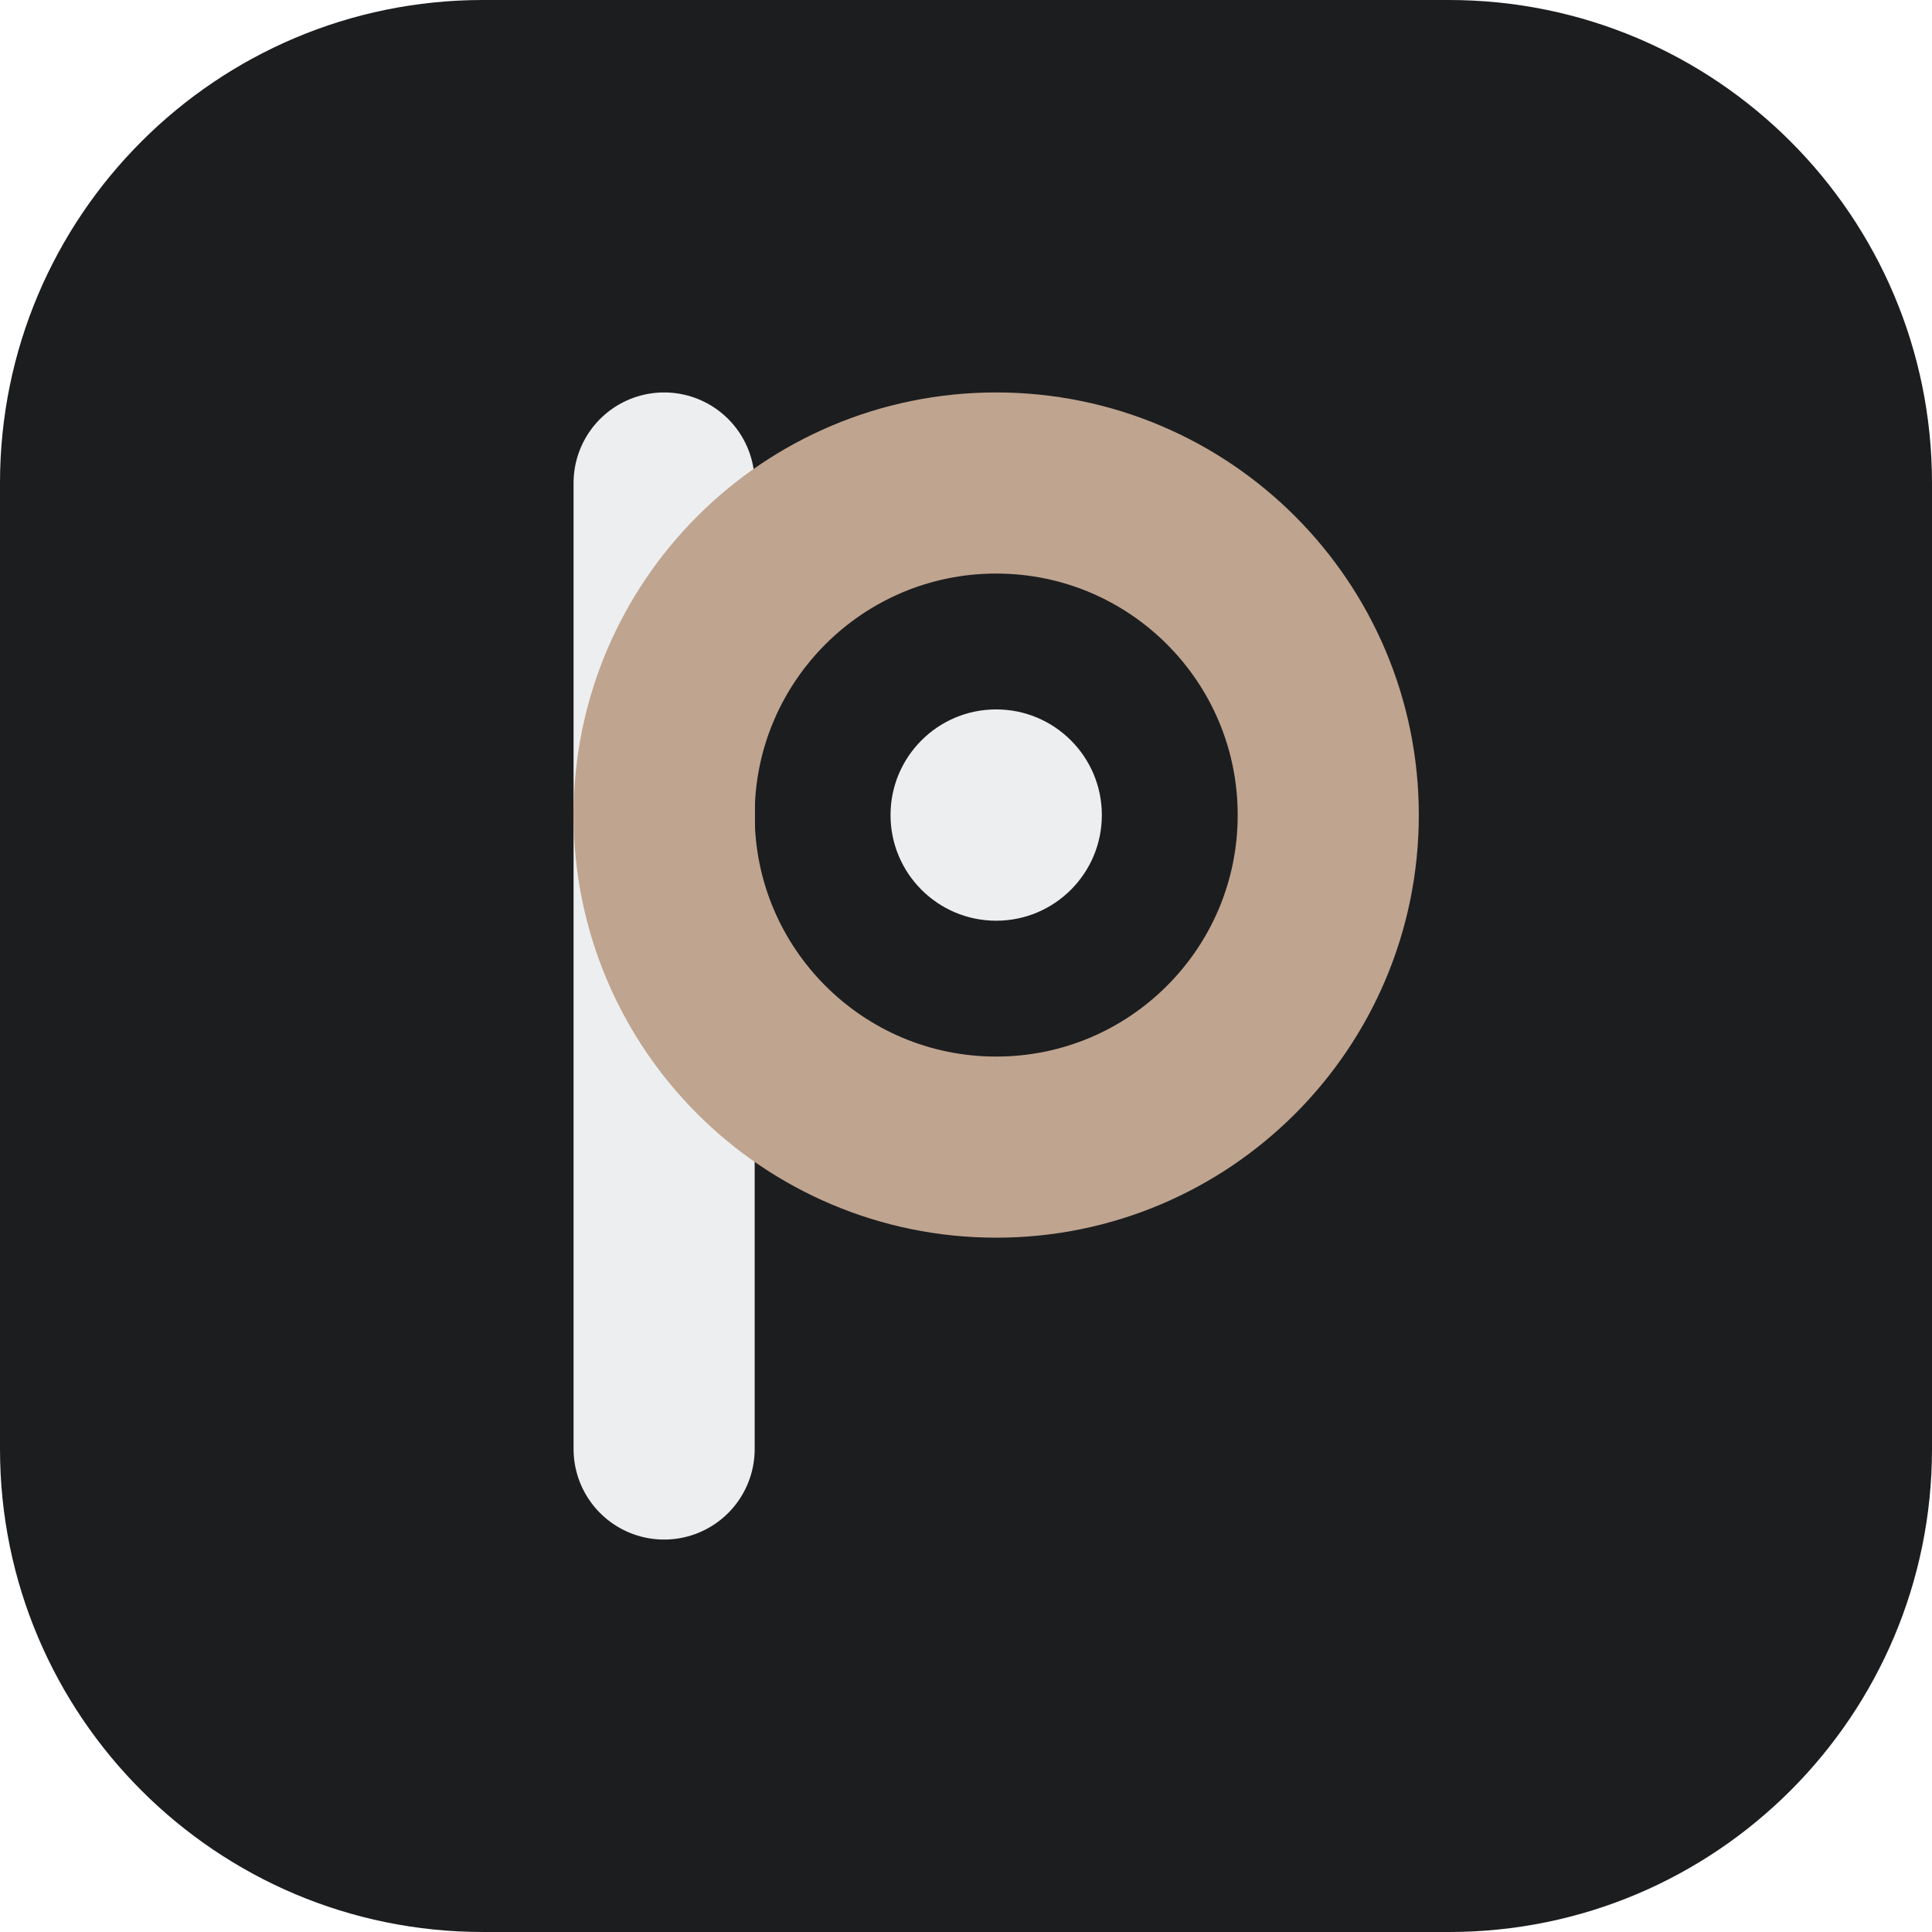
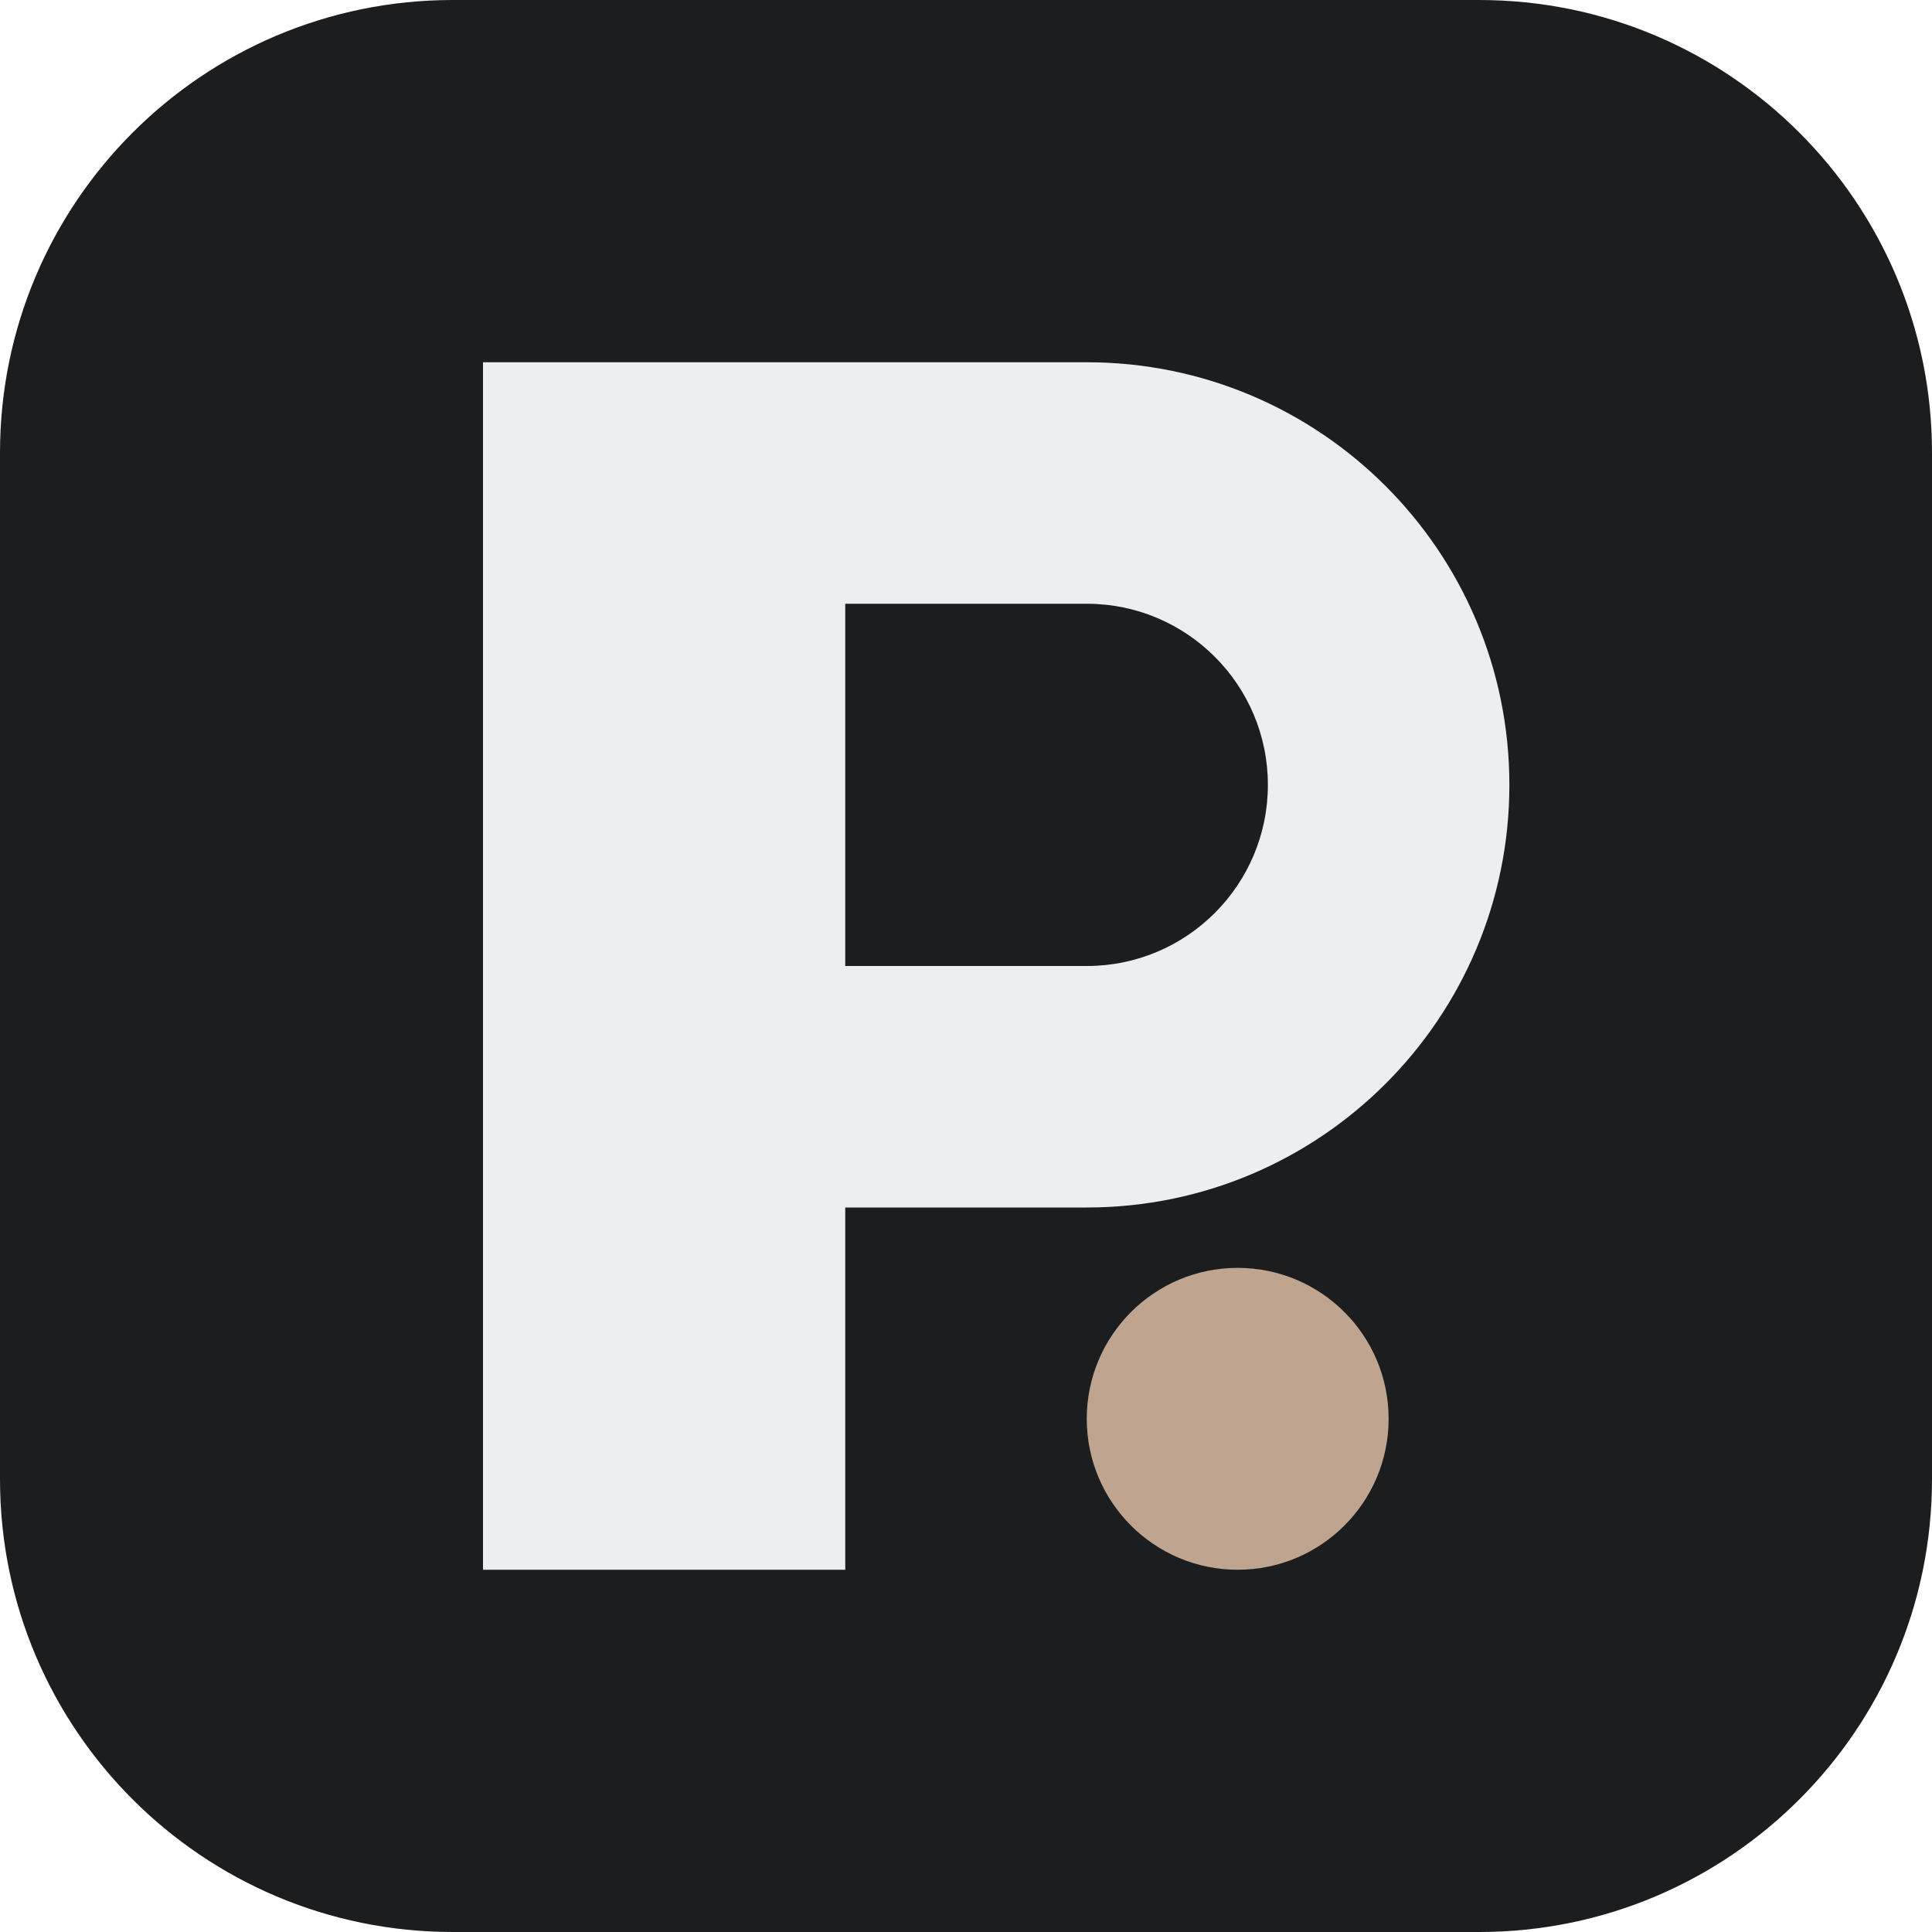
<svg xmlns="http://www.w3.org/2000/svg" viewBox="0 0 64 64">
-   <rect width="64" height="64" rx="16" fill="#1C1D1F" />
-   <line x1="22" y1="16" x2="22" y2="48" stroke="#EDEEEF" stroke-width="6" stroke-linecap="round" />
-   <circle cx="33" cy="27" r="11" fill="none" stroke="#BFA48F" stroke-width="6" />
-   <circle cx="33" cy="27" r="3.5" fill="#EDEEEF" />
+   <rect width="64" height="64" rx="15" fill="#1C1D1F" />
+   <path fill="#EDEEEF" fill-rule="evenodd" d="M16 12h20a14 14 0 0 1 0 28h-8v12H16V12Zm12 8v12h8a6 6 0 0 0 0-12h-8Z" />
+   <circle cx="41" cy="47" r="5" fill="#BFA48F" />
</svg>
